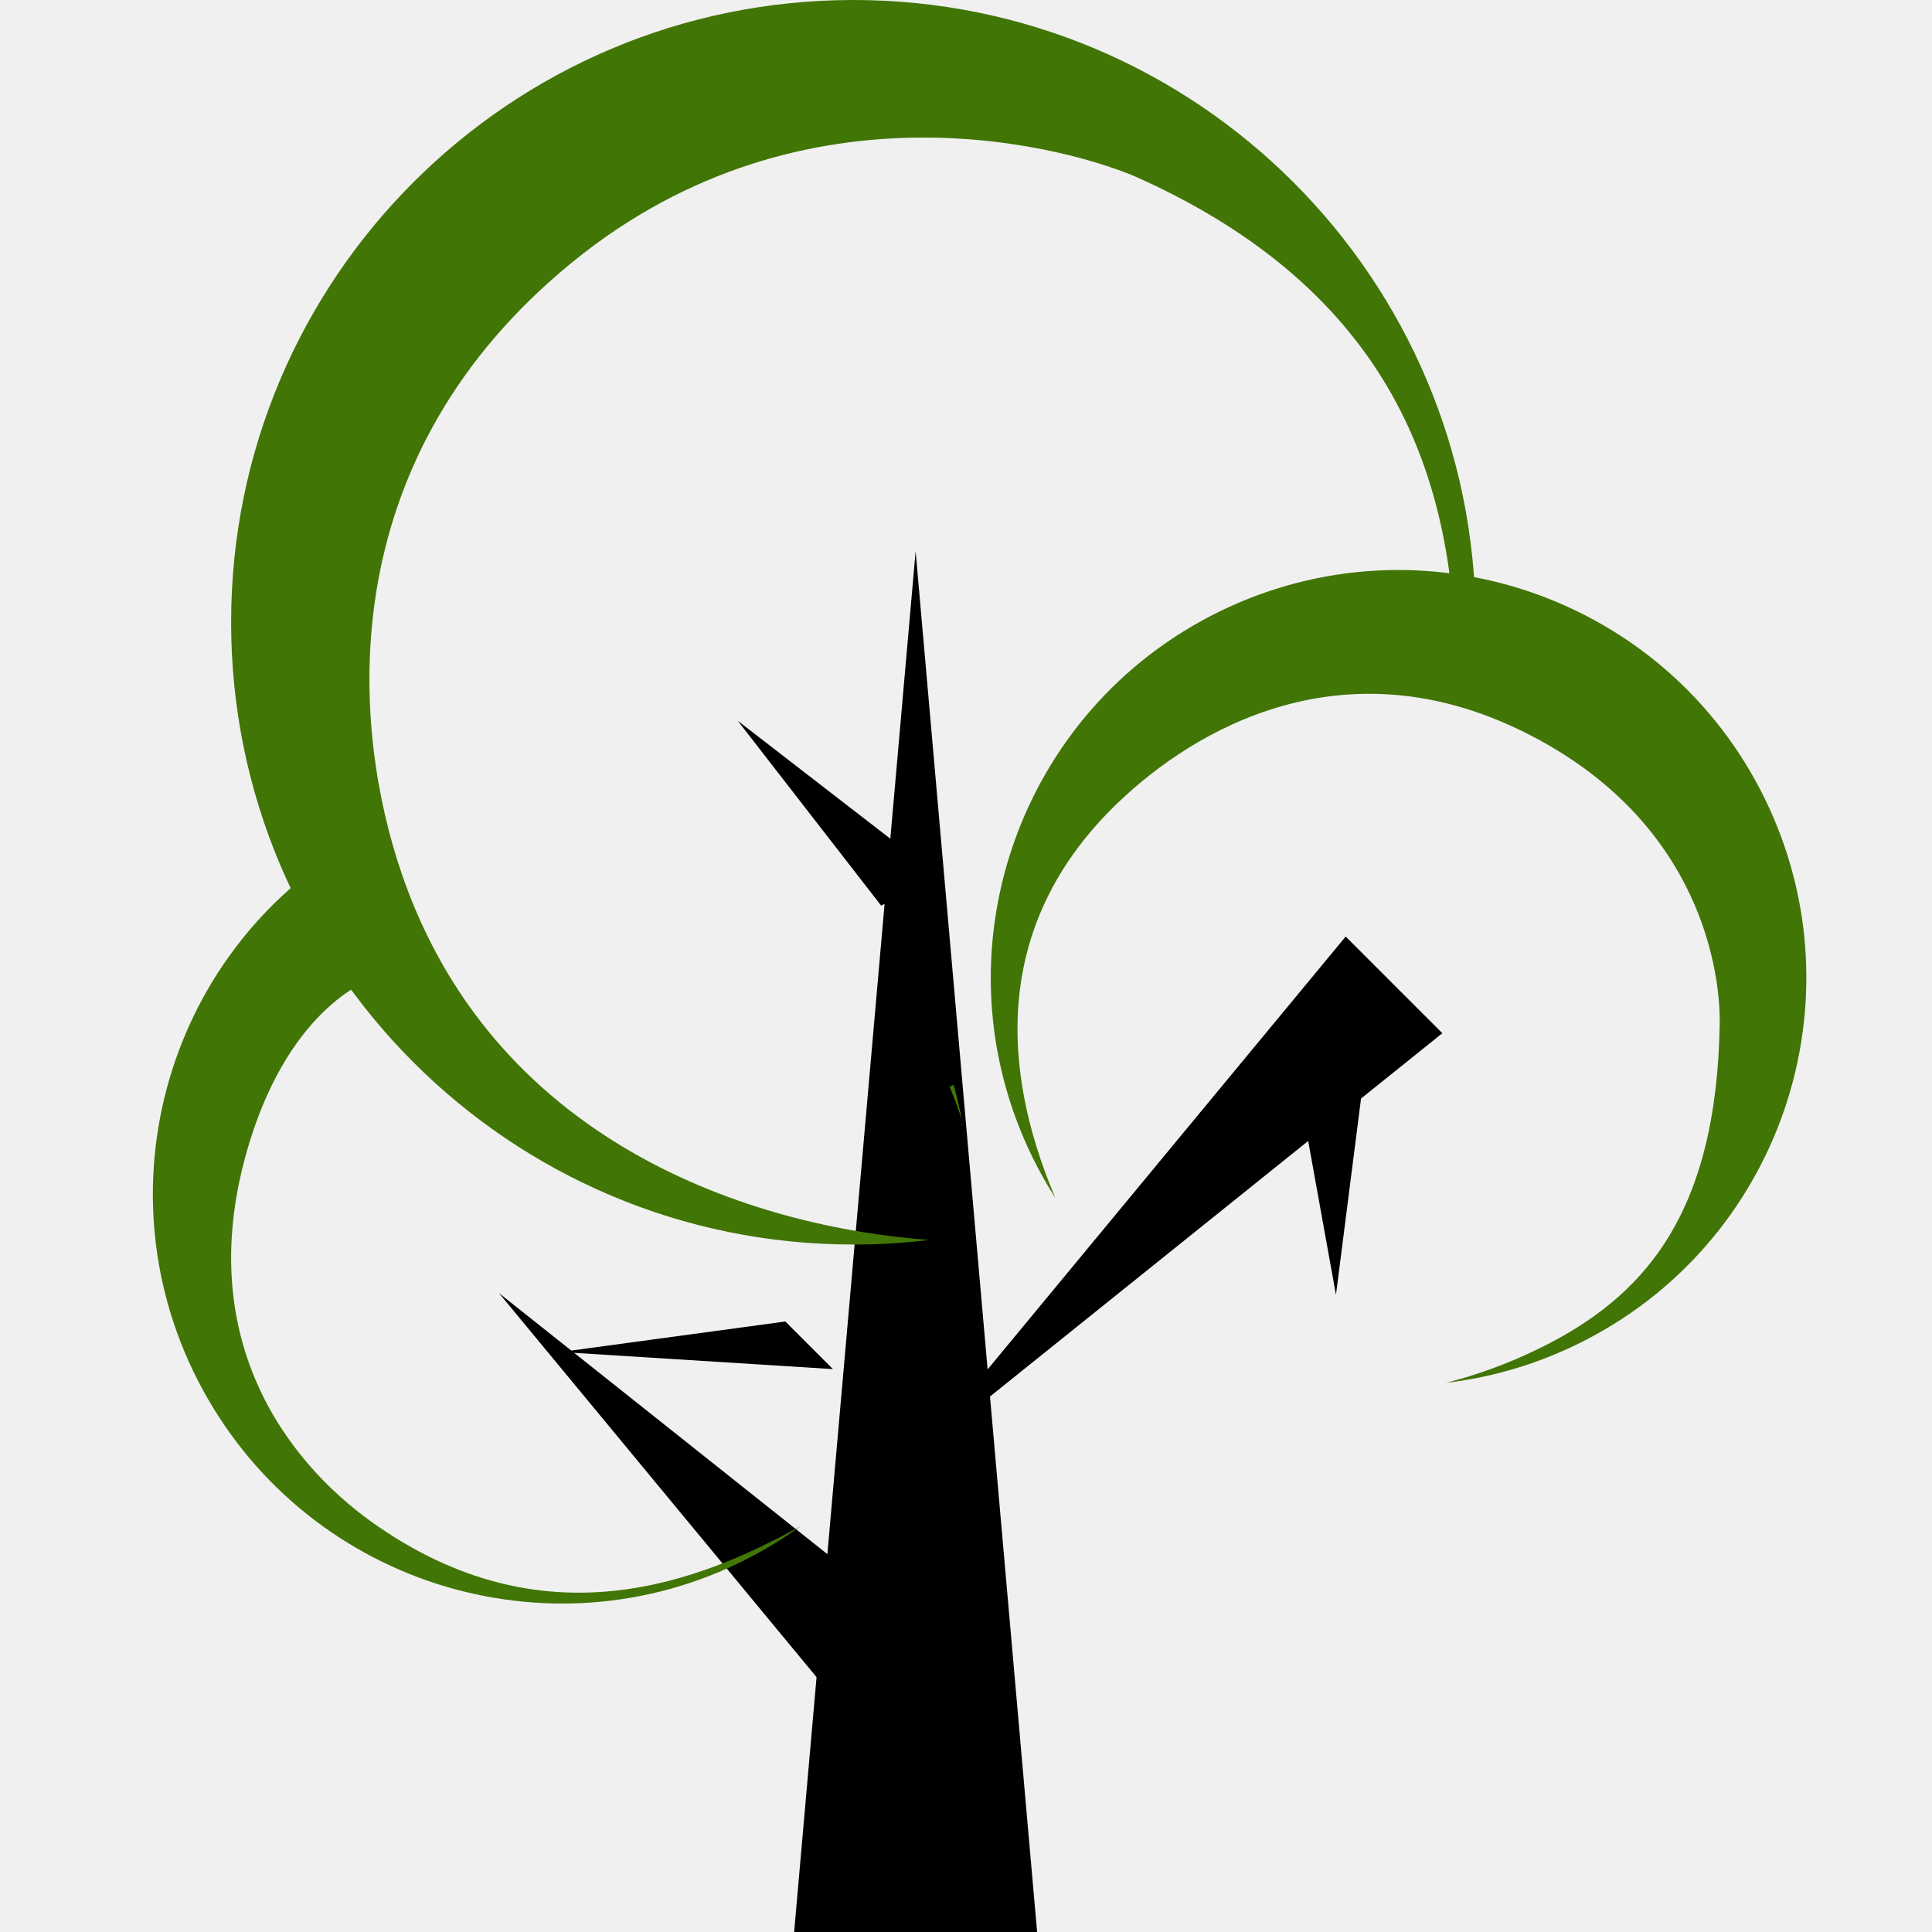
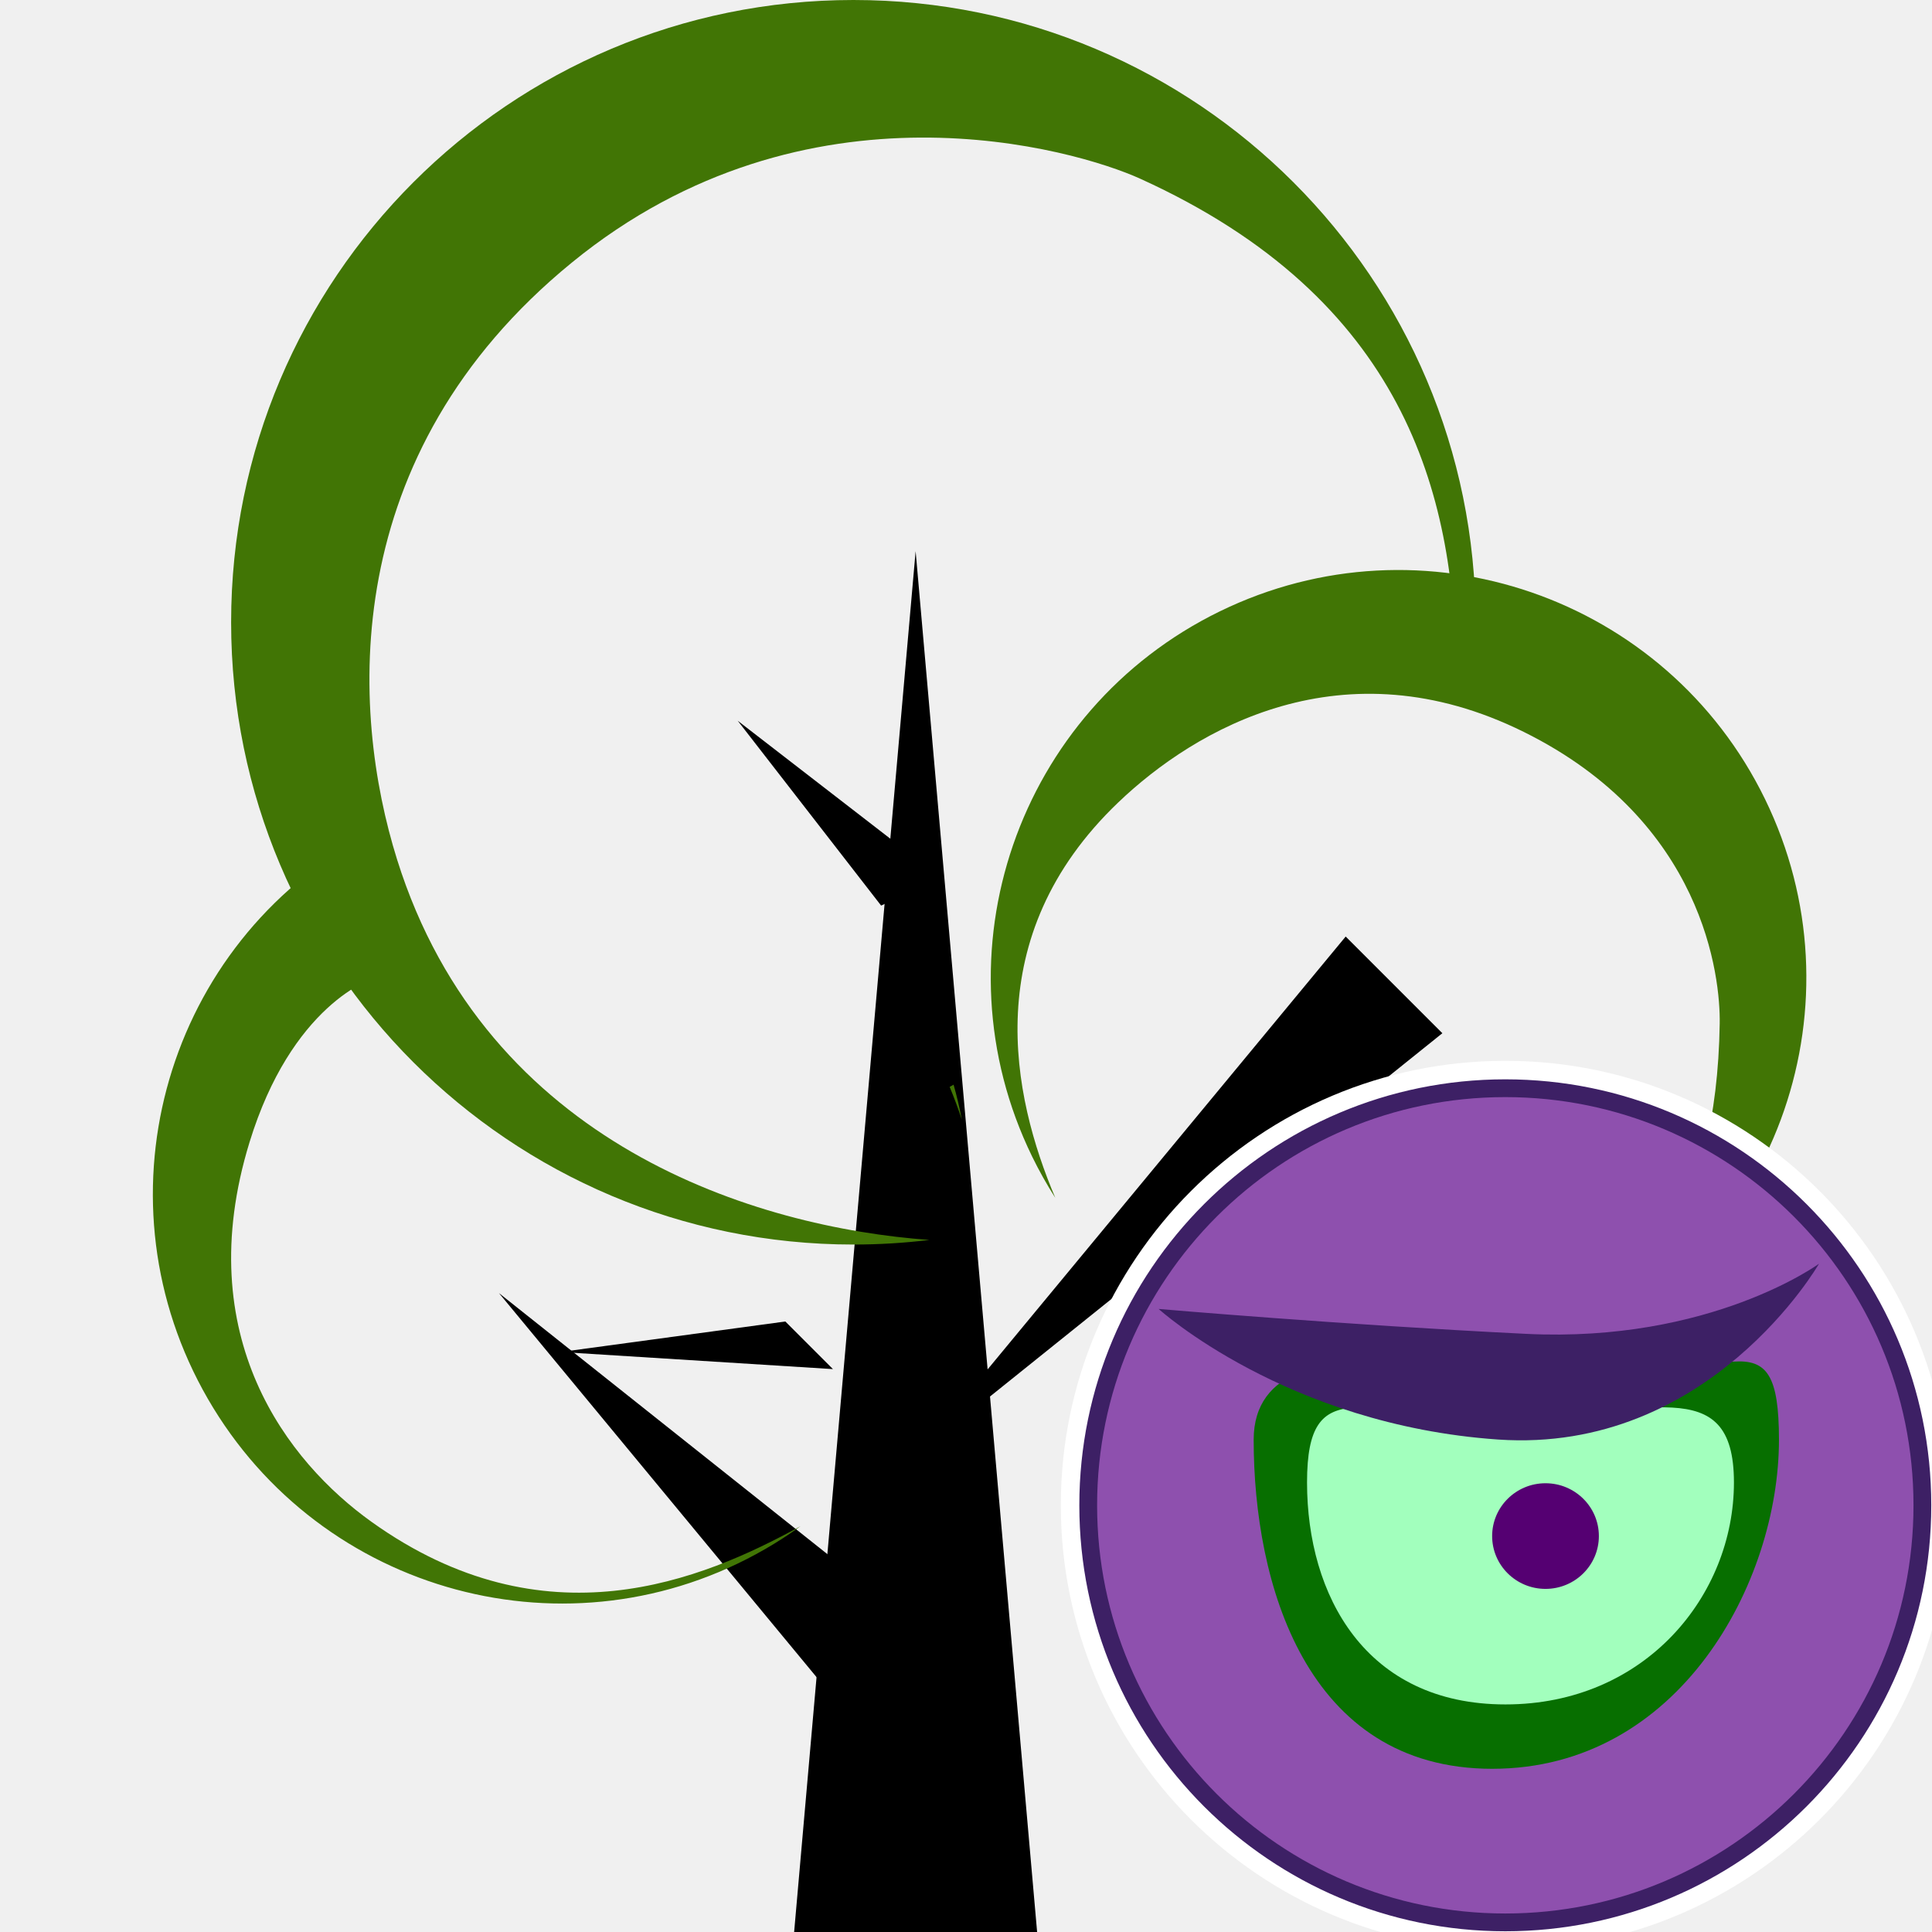
<svg xmlns="http://www.w3.org/2000/svg" width="326px" height="326px" viewBox="0 0 326 326" version="1.1">
  <defs />
  <g id="Page-1" stroke="none" stroke-width="1" fill="none" fill-rule="evenodd">
    <g id="application" fill-rule="nonzero">
      <polygon id="Triangle-1" fill="#000000" points="154.5 93 175 326 134 326" />
      <polygon id="Triangle-1" fill="#000000" transform="translate(121.5273, 253.9541) rotate(-45) translate(-121.5273, -253.9541) " points="120.415 202.267 132.231 305.641 110.823 303.535" />
      <polygon id="Triangle-1" fill="#000000" transform="translate(195.1899, 206.2197) rotate(-135) translate(-195.1899, -206.2197) " points="196.021 149.604 206.725 262.836 183.655 262.836" />
      <polygon id="Triangle-1" fill="#000000" transform="translate(227.3208, 193.2417) rotate(-135) translate(-227.3208, -193.2417) " points="210.812 174.054 243.83 196.974 240.495 212.43" />
      <polygon id="Triangle-1" fill="#000000" transform="translate(117.5703, 229.5752) rotate(-135) translate(-117.5703, -229.5752) " points="134.838 214.348 100.302 244.802 111.663 244.802" />
      <polygon id="Triangle-1" fill="#000000" transform="translate(139.834, 136.584) rotate(-135) translate(-139.834, -136.584) " points="161.276 136.311 122.109 131.366 118.392 141.802" />
      <path d="M248.7,113 C248.899,110.359 249,107.692 249,105 C249,47.01 201.99,0 144,0 C86.01,0 39,47.01 39,105 C39,162.99 86.01,210 144,210 C148.338,210 152.614,209.737 156.814,209.226 C127.7,207.113 82.122,193.286 67,145.027 C59.152,119.982 56.791,76.738 96.499,44.3 C136.206,11.861 181.549,25.234 192.371,30.144 C237.021,50.402 245.41,83.387 245.675,113 L248.7,113 L248.7,113 Z" id="Oval-1" fill="#417505" />
      <path d="M94.788,133.172 C56.794,133.172 25.993,164.057 25.993,202.156 C25.993,240.256 56.794,271.141 94.788,271.141 C97.175,271.141 99.533,271.019 101.858,270.781 C82.873,270.37 54.412,266.701 39.538,233.961 C32.362,218.166 28.552,191.607 53.716,168.198 C71.263,151.875 85.262,154.181 87.272,155.095 C89.691,156.196 92.207,157.339 94.788,158.522 L94.788,133.172 L94.788,133.172 Z M161.473,219.172 C160.974,221.144 160.391,223.082 159.726,224.983 C160.124,223.076 160.453,221.137 160.711,219.172 L161.473,219.172 L161.473,219.172 Z" id="Oval-1" fill="#417505" transform="translate(93.73332, 202.1564) rotate(-30) translate(-93.73332, -202.1564) " />
      <path d="M243.963,233.326 C241.347,233.628 238.686,233.783 235.989,233.783 C197.995,233.783 167.195,202.983 167.195,164.989 C167.195,126.995 197.995,96.195 235.989,96.195 C273.983,96.195 304.783,126.995 304.783,164.989 C304.783,172.967 303.425,180.627 300.928,187.752 C302.039,182.444 302.609,176.888 302.609,171.206 C302.609,151.557 295.612,134.355 266.69,119.671 C259.745,116.145 234.869,107.041 207.96,127.814 C181.051,148.587 183.191,177.386 188.652,194.507 C198.631,225.793 225.396,232.337 243.963,233.326 L243.963,233.326 Z" id="Oval-1" fill="#417505" transform="translate(235.9891, 164.9891) rotate(64) translate(-235.9891, -164.9891) " />
    </g>
+     <g id="juke" transform="translate(182, 182) scale(1.5)">
+       <circle cx="48" cy="48" r="50" fill="#FFFFFF" />
+       <circle cx="48" cy="48" r="46.918" fill="#8e50ae" stroke="#3d2065" stroke-width="2" />
+       <g transform="translate(5 22)">
+         <path d="M41.54 55.64c21.02 0 32.245-20.958 32.245-37.009 0-14.55-5.511-7.076-24.252-5.5-1.933.163-34.839-10.55-34.839 5.5s5.827 37.01 26.846 37.01" fill="#076f00" />
+         <path d="M43.013 48.4c15.747 0 25.707-12.283 25.707-24.97s-9.96-7.33-25.707-7.33-22.316-5.356-22.316 7.33S27.265 48.4 43.013 48.4" fill="#a2ffbd" />
+         <ellipse cx="47.523" cy="29.461" rx="6.003" ry="5.942" fill="#550072" />
+       </g>
+       <path d="M50.338 28.714c20.764 1.023 32.95-7.89 32.95-7.89S70.985 42.247 47.175 40.601 9.002 25.912 9.002 25.912s20.548 1.778 41.336 2.802" fill="#3d2065" />
+     </g>
  </g>
</svg>
